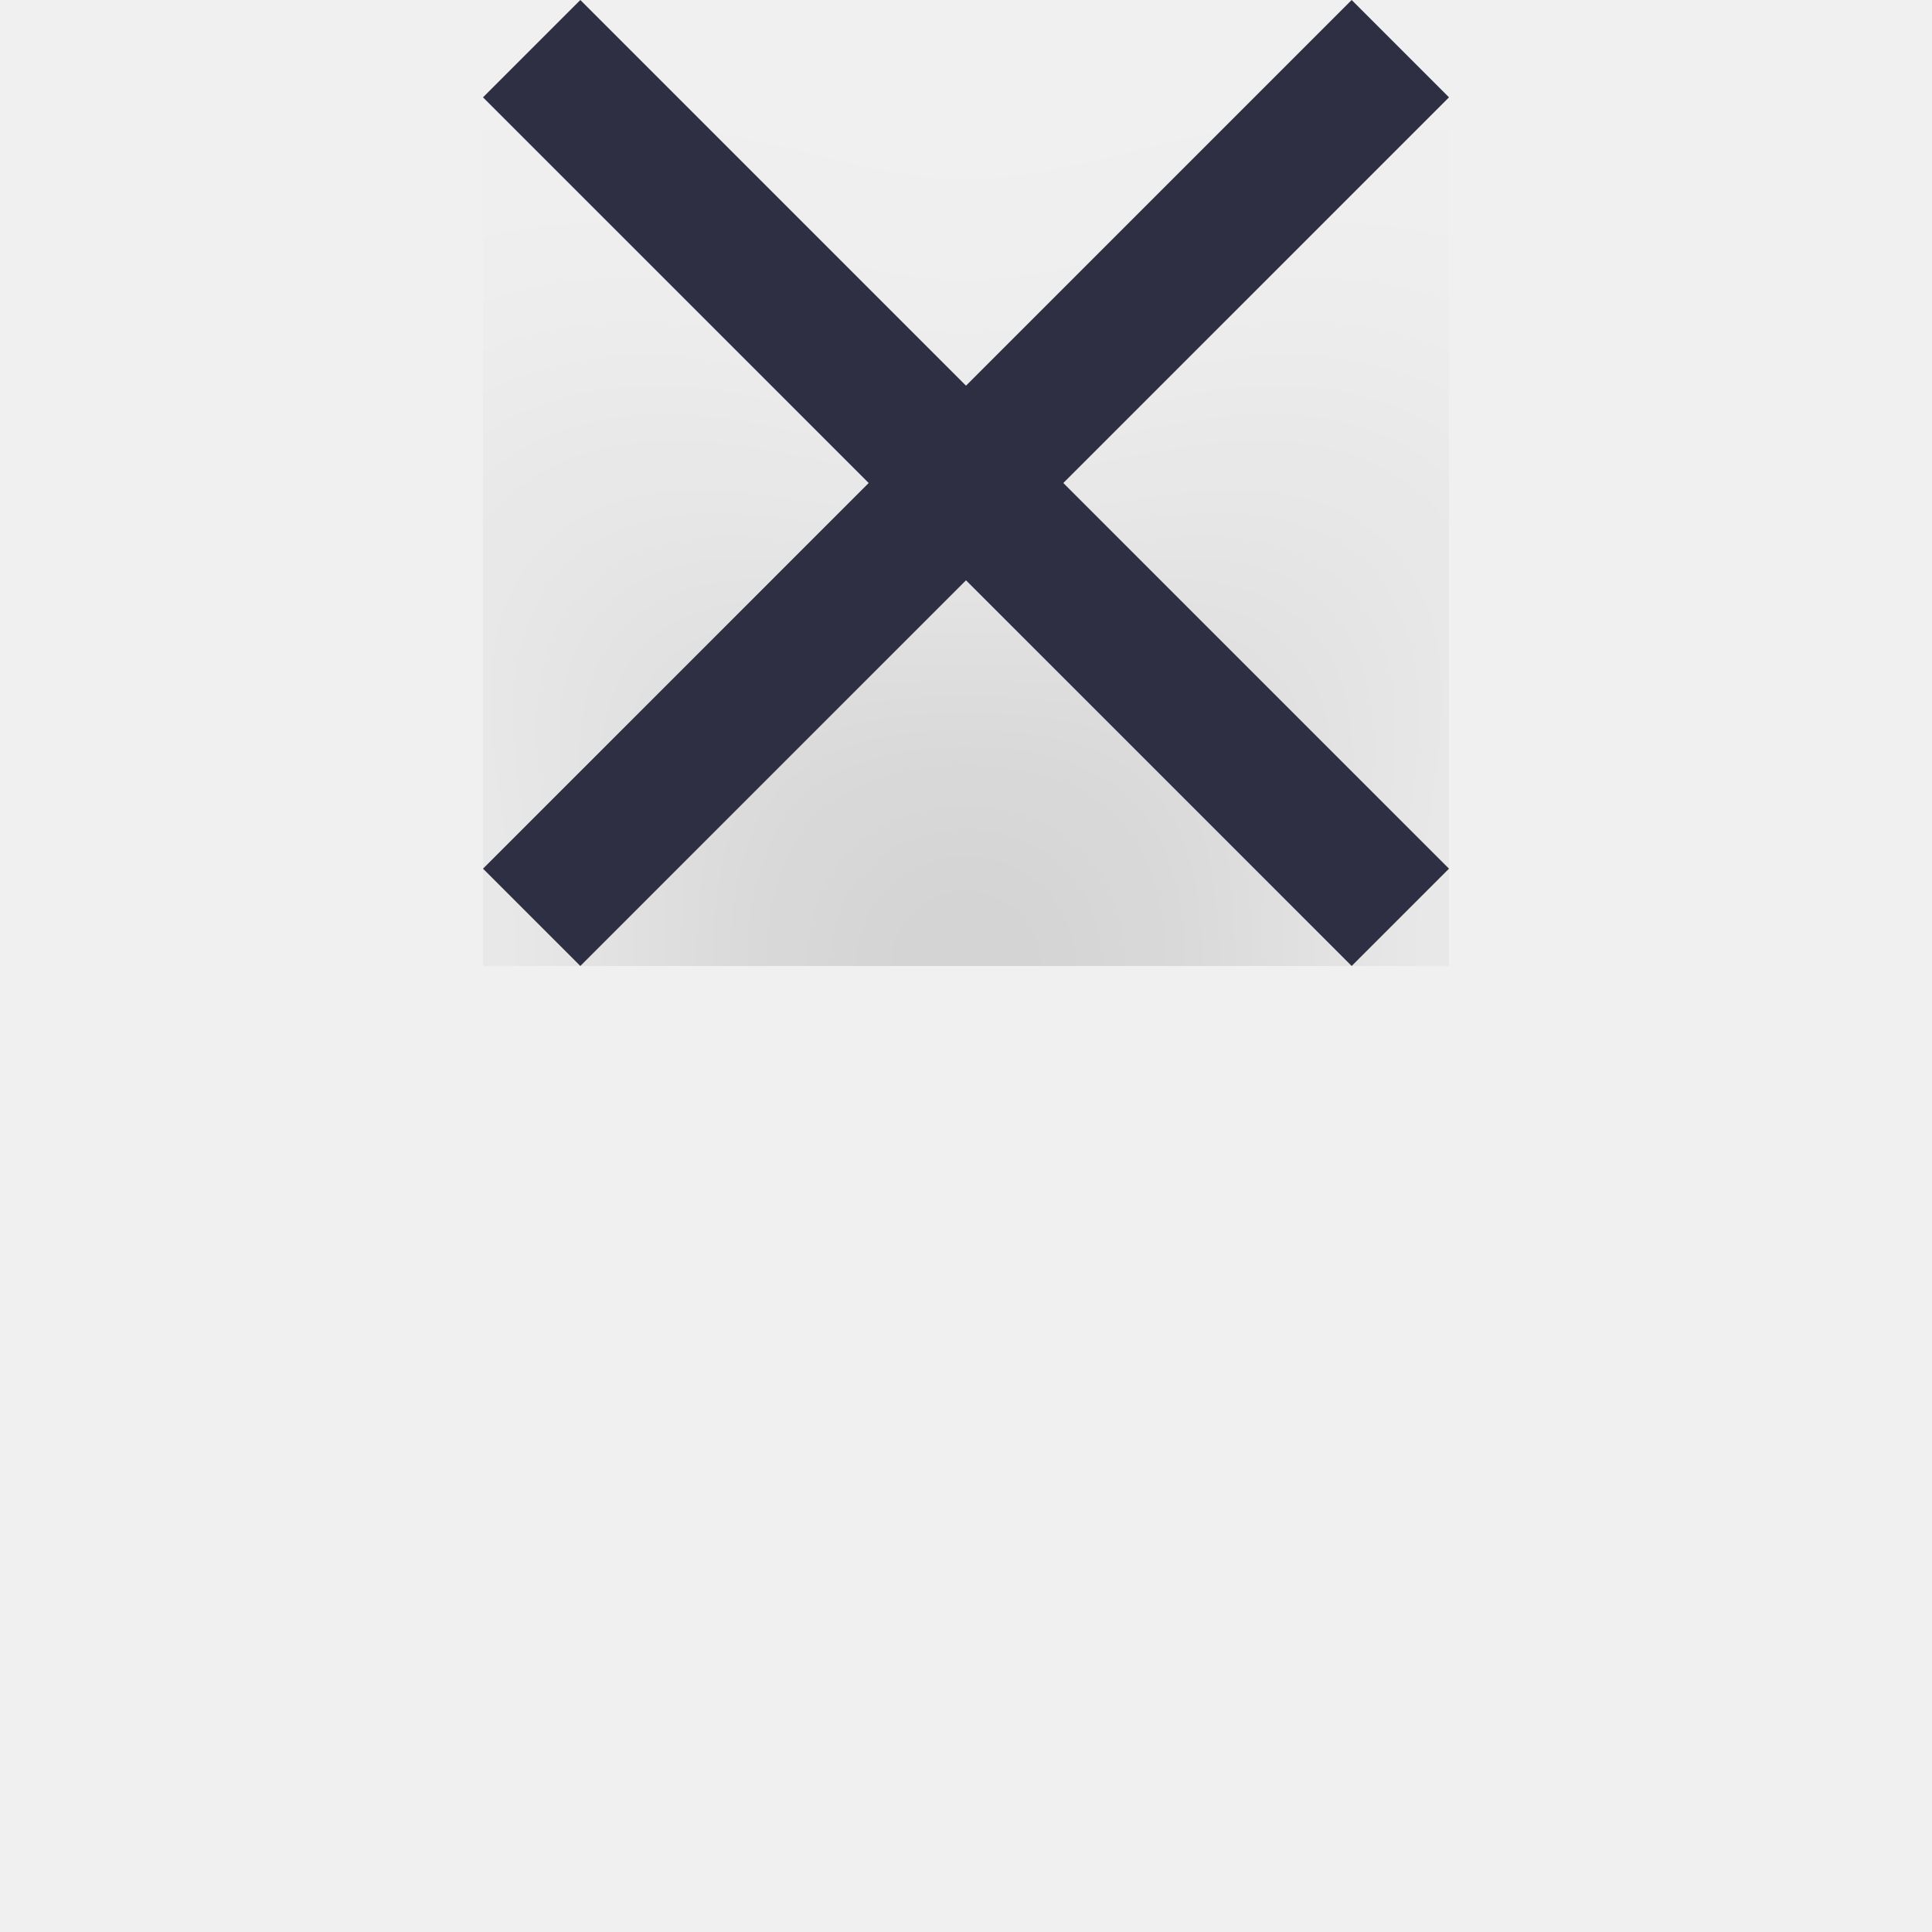
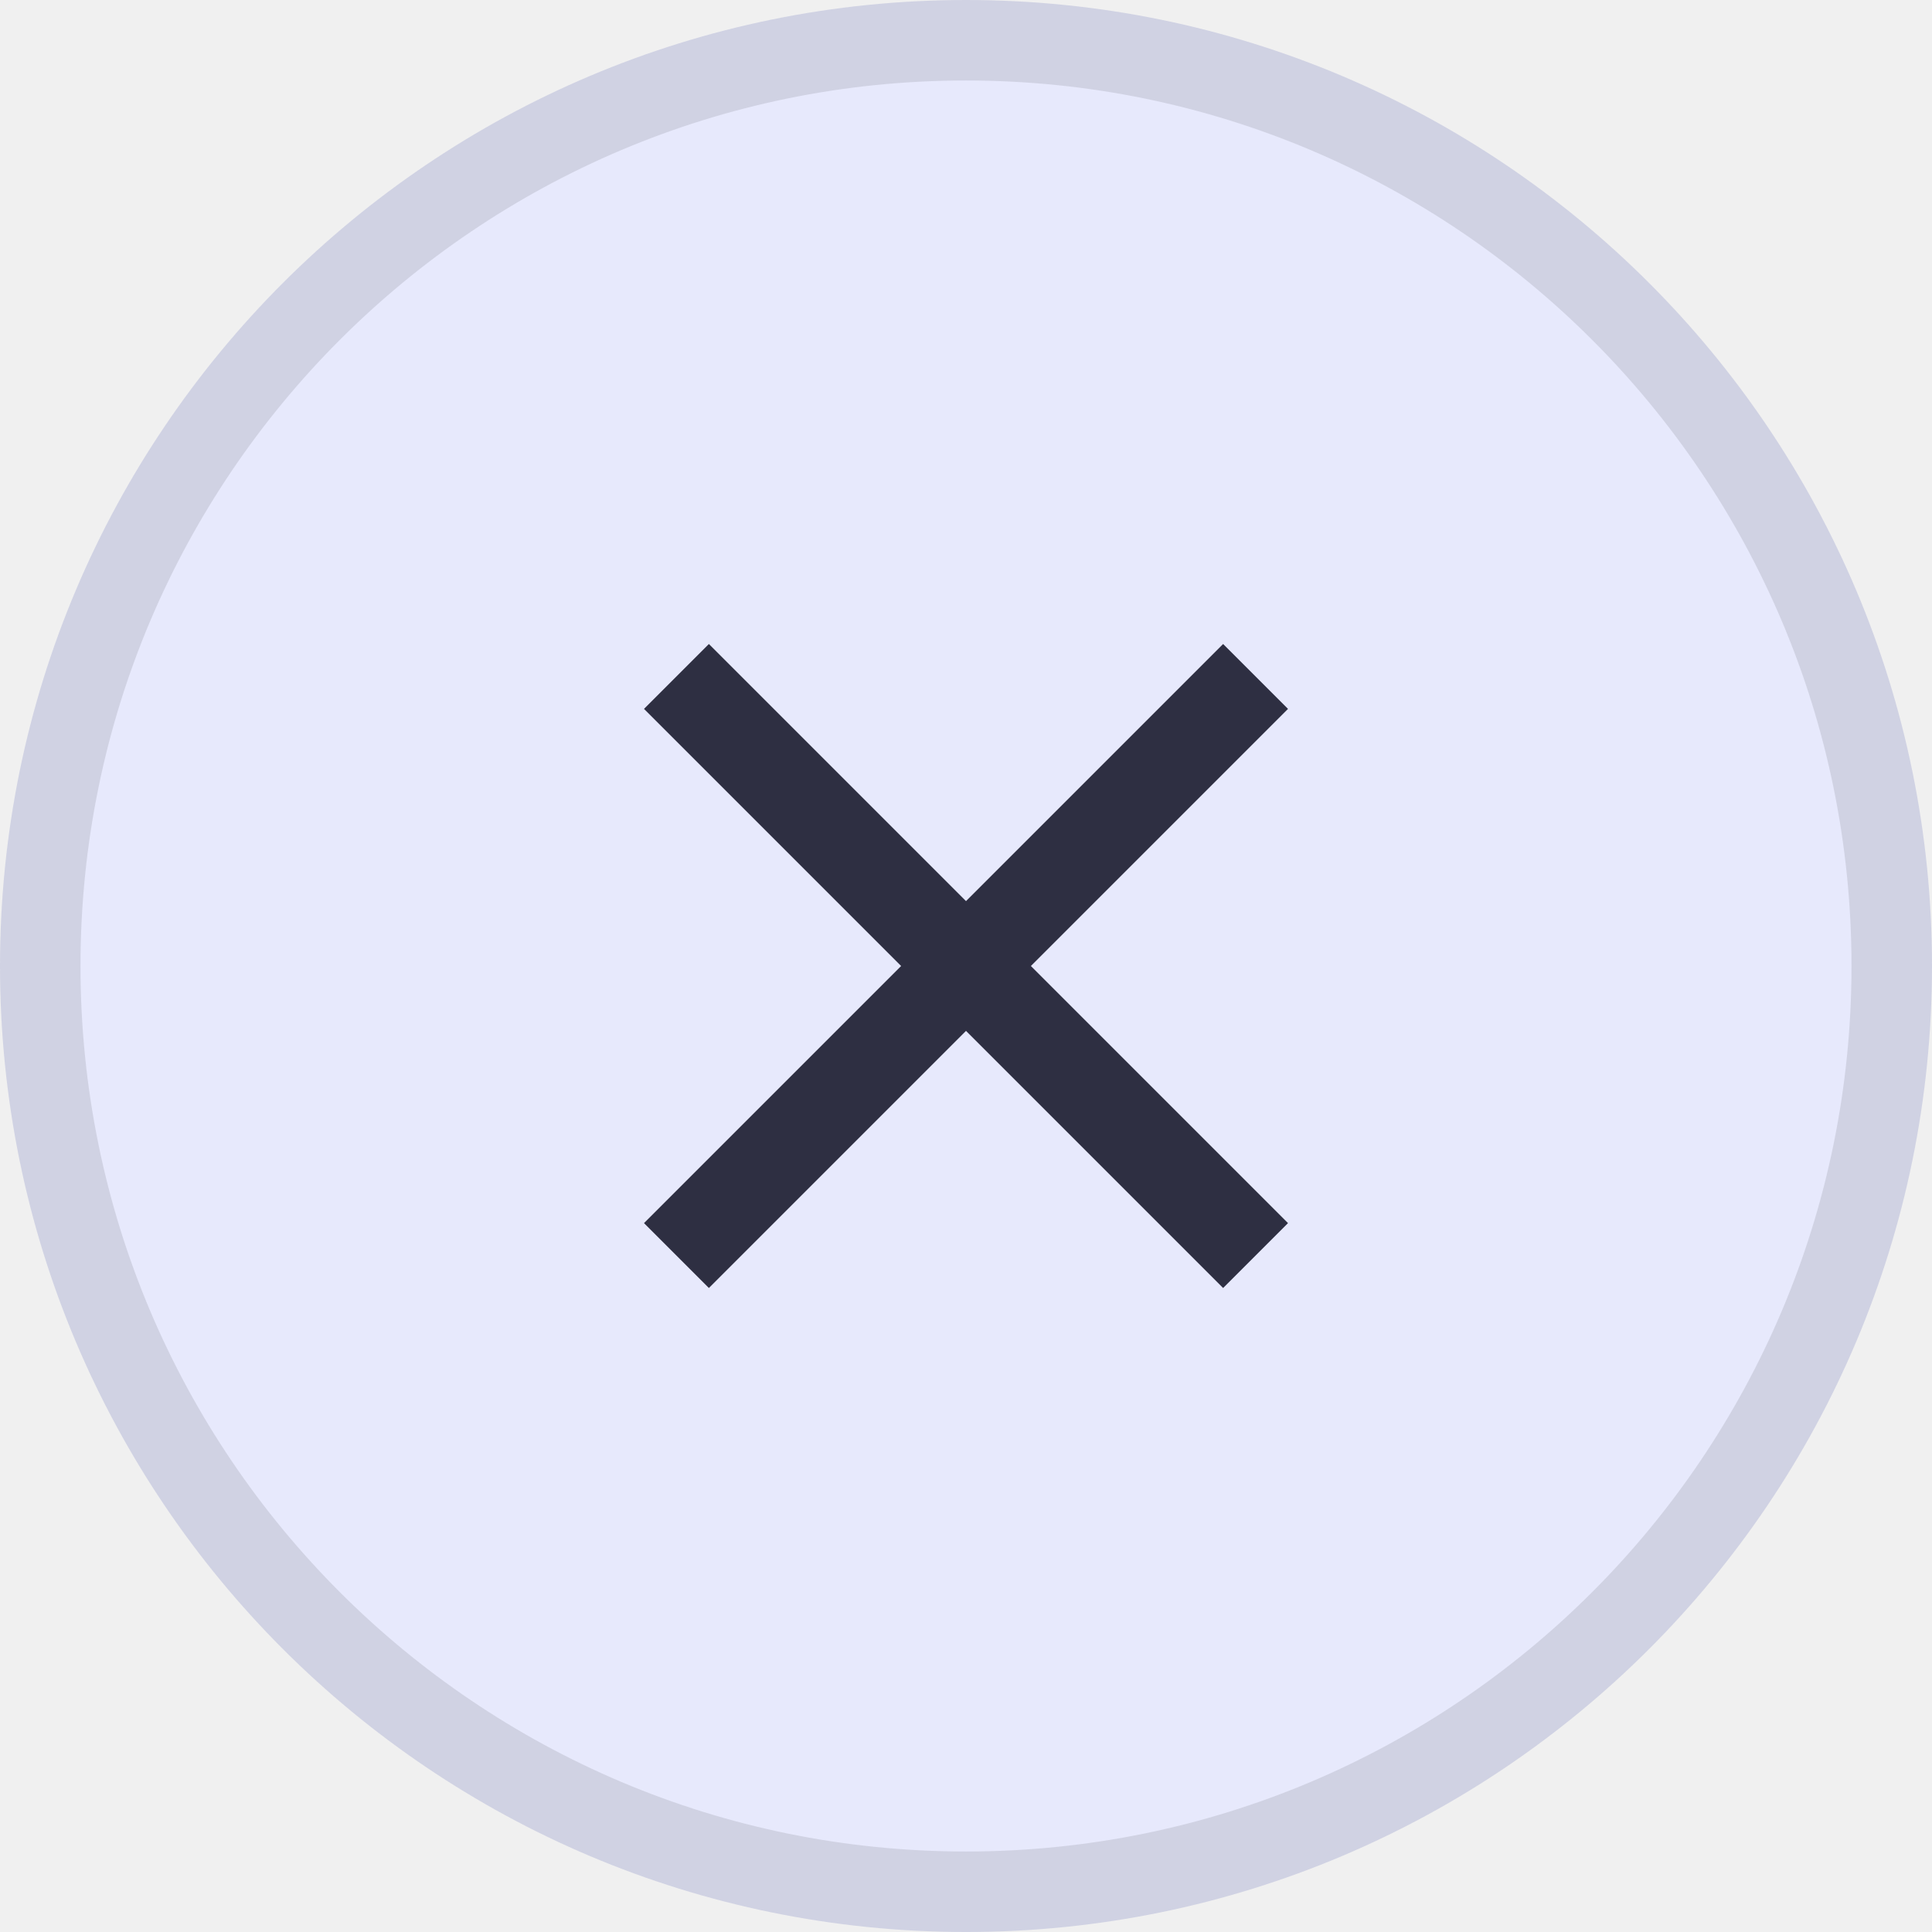
- <svg xmlns="http://www.w3.org/2000/svg" width="16" height="16" viewBox="0 0 16 16" fill="none">
-   <g id="close-black-18dp (2) 1" clip-path="url(#clip0_594203_605)" filter="url(#filter0_d_594203_605)">
-     <path id="Vector" d="M12 0.806L11.194 0L8 3.194L4.806 0L4 0.806L7.194 4L4 7.194L4.806 8L8 4.806L11.194 8L12 7.194L8.806 4L12 0.806Z" fill="#2E2F42" />
+ <svg xmlns="http://www.w3.org/2000/svg" width="24" height="24" viewBox="0 0 24 24" fill="none">
+   <g id="close">
+     <g id="Ellipse 1">
+       <circle cx="12" cy="12" r="12" fill="#E7E9FC" />
+       <circle cx="12" cy="12" r="11.5" stroke="black" stroke-opacity="0.1" />
+     </g>
+     <g id="close-black-18dp (2) 1" clip-path="url(#clip0_297083_8299)">
+       <path id="Vector" d="M16 8.806L15.194 8L12 11.194L8.806 8L8 8.806L11.194 12L8 15.194L8.806 16L12 12.806L15.194 16L16 15.194L12.806 12L16 8.806Z" fill="#2E2F42" />
+     </g>
  </g>
  <defs>
-     <filter id="filter0_d_594203_605" x="0" y="0" width="16" height="16" filterUnits="userSpaceOnUse" color-interpolation-filters="sRGB">
-       <feFlood flood-opacity="0" result="BackgroundImageFix" />
-       <feColorMatrix in="SourceAlpha" type="matrix" values="0 0 0 0 0 0 0 0 0 0 0 0 0 0 0 0 0 0 127 0" result="hardAlpha" />
-       <feOffset dy="4" />
-       <feGaussianBlur stdDeviation="2" />
-       <feComposite in2="hardAlpha" operator="out" />
-       <feColorMatrix type="matrix" values="0 0 0 0 0 0 0 0 0 0 0 0 0 0 0 0 0 0 0.25 0" />
-       <feBlend mode="normal" in2="BackgroundImageFix" result="effect1_dropShadow_594203_605" />
-       <feBlend mode="normal" in="SourceGraphic" in2="effect1_dropShadow_594203_605" result="shape" />
-     </filter>
-     <clipPath id="clip0_594203_605">
-       <rect width="8" height="8" fill="red" transform="translate(4)" />
+     <clipPath id="clip0_297083_8299">
+       <rect width="8" height="8" fill="white" transform="translate(8 8)" />
    </clipPath>
  </defs>
</svg>
